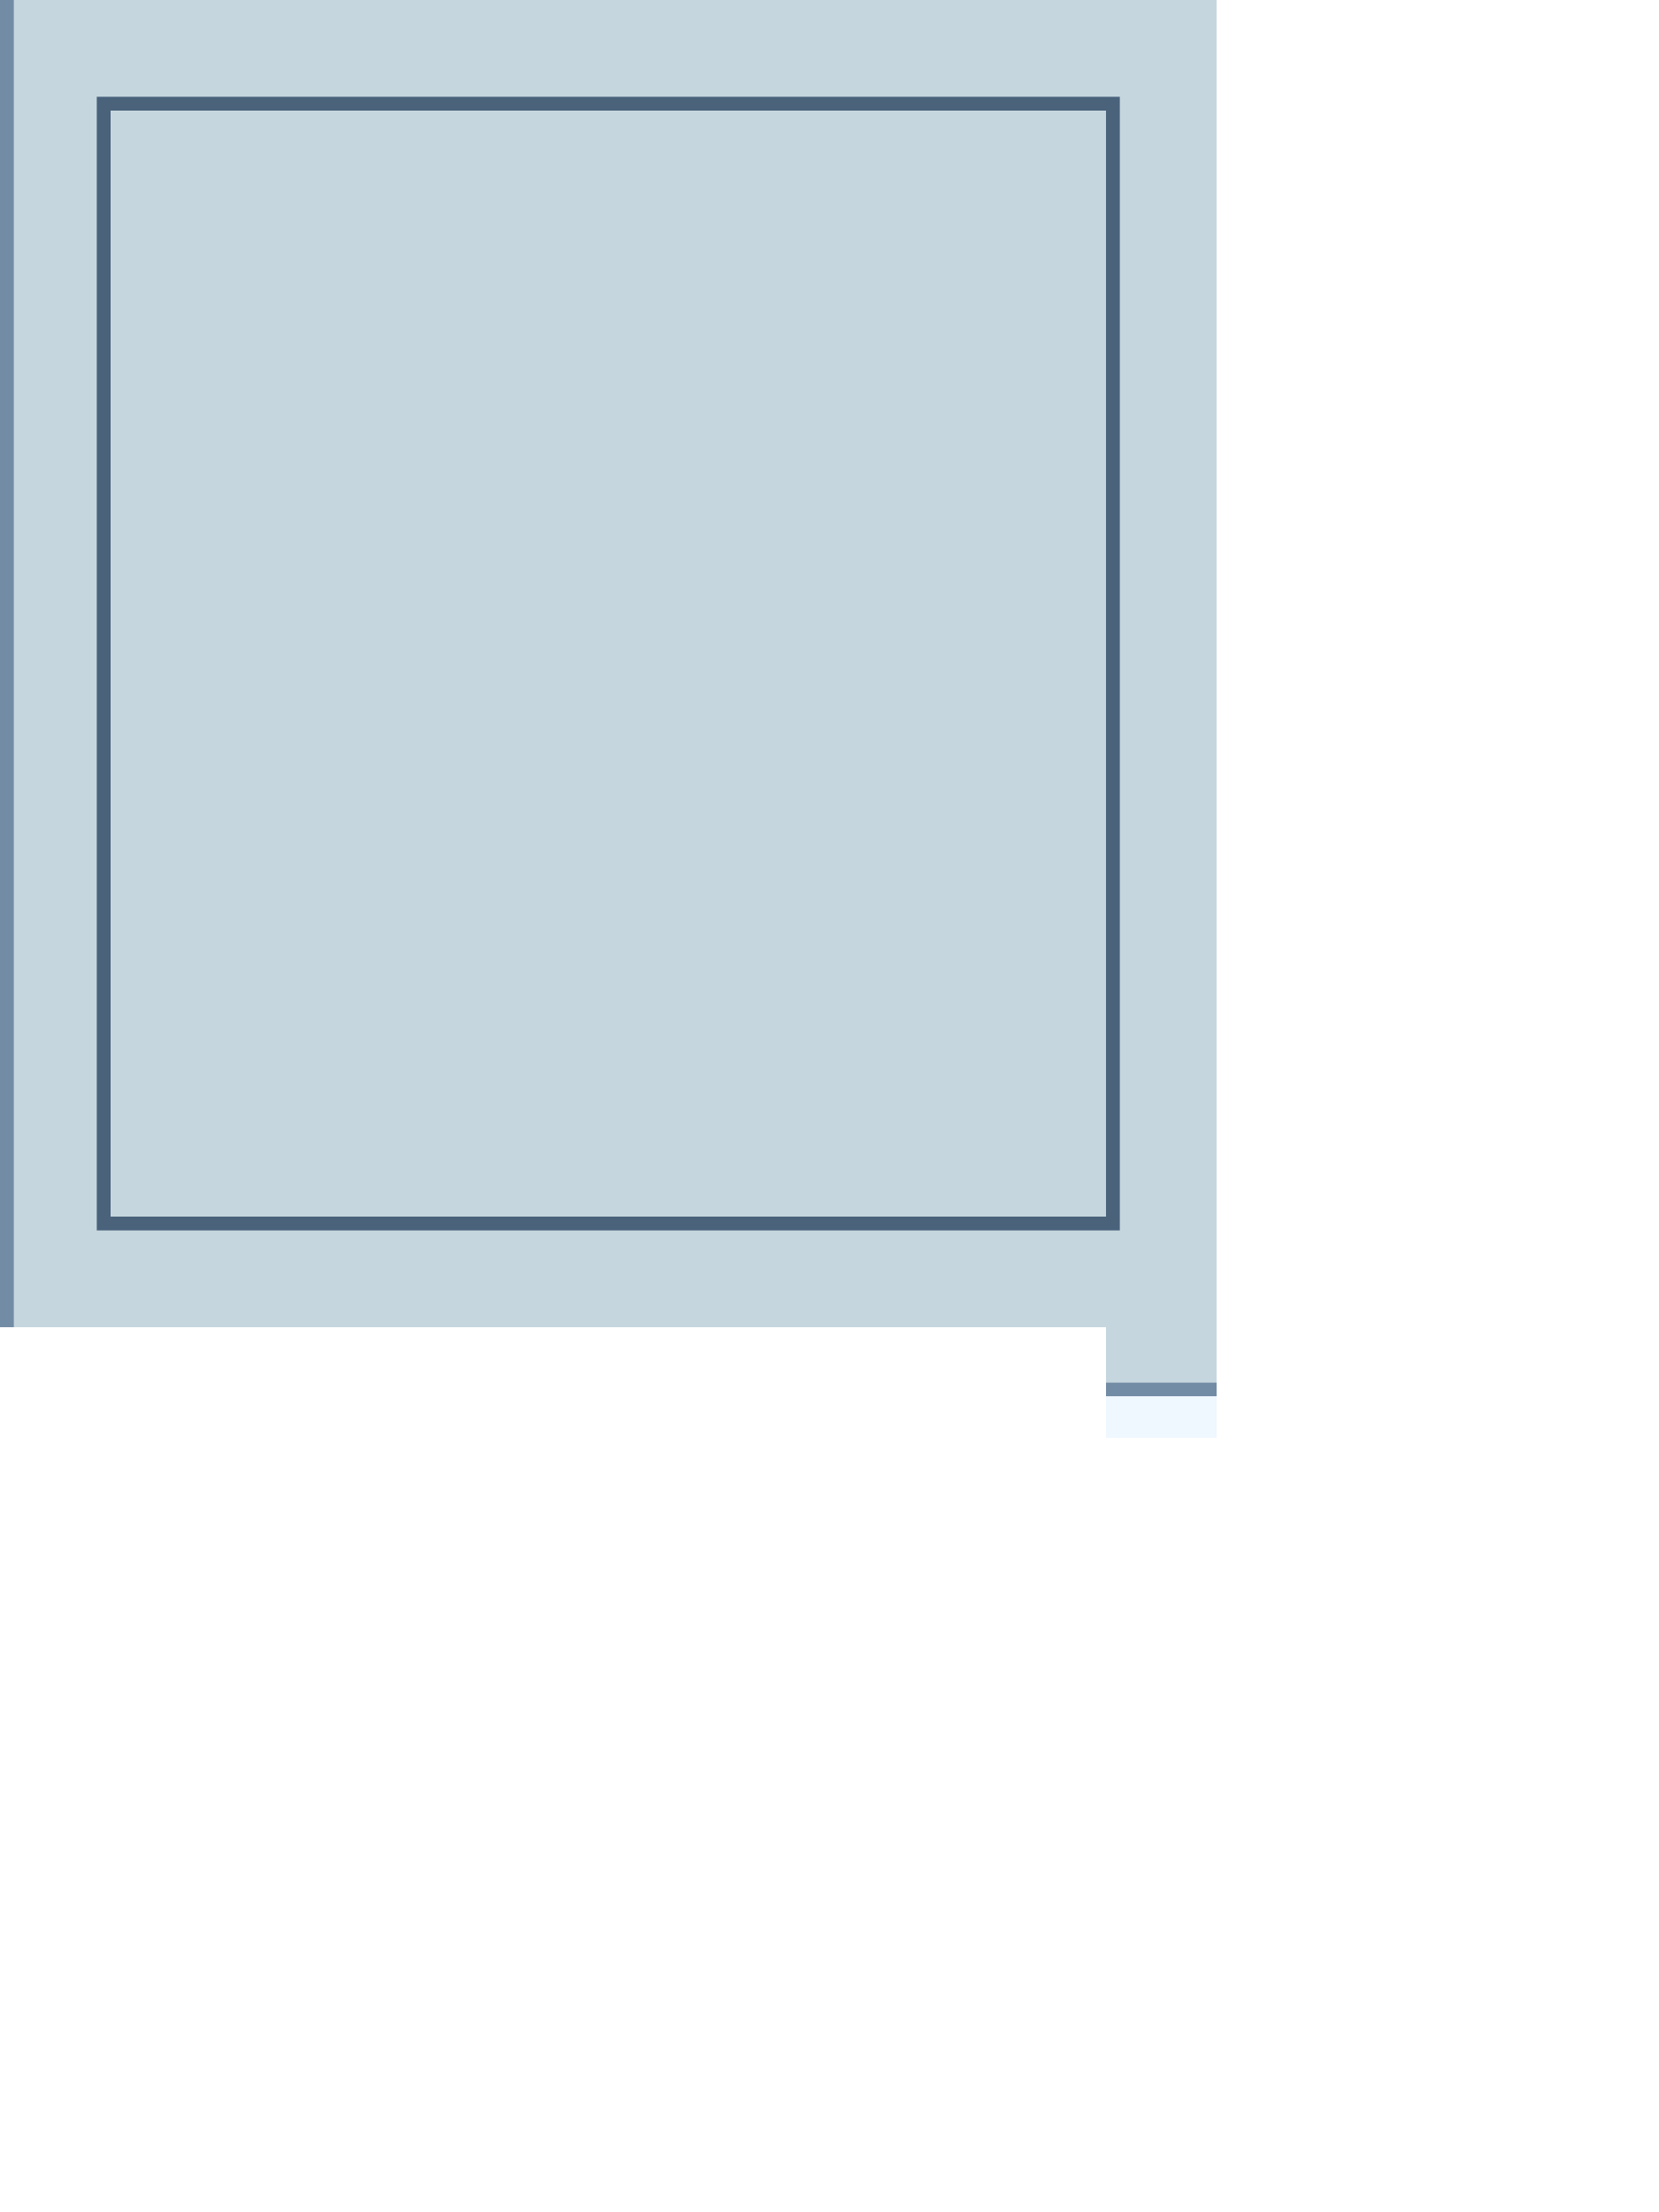
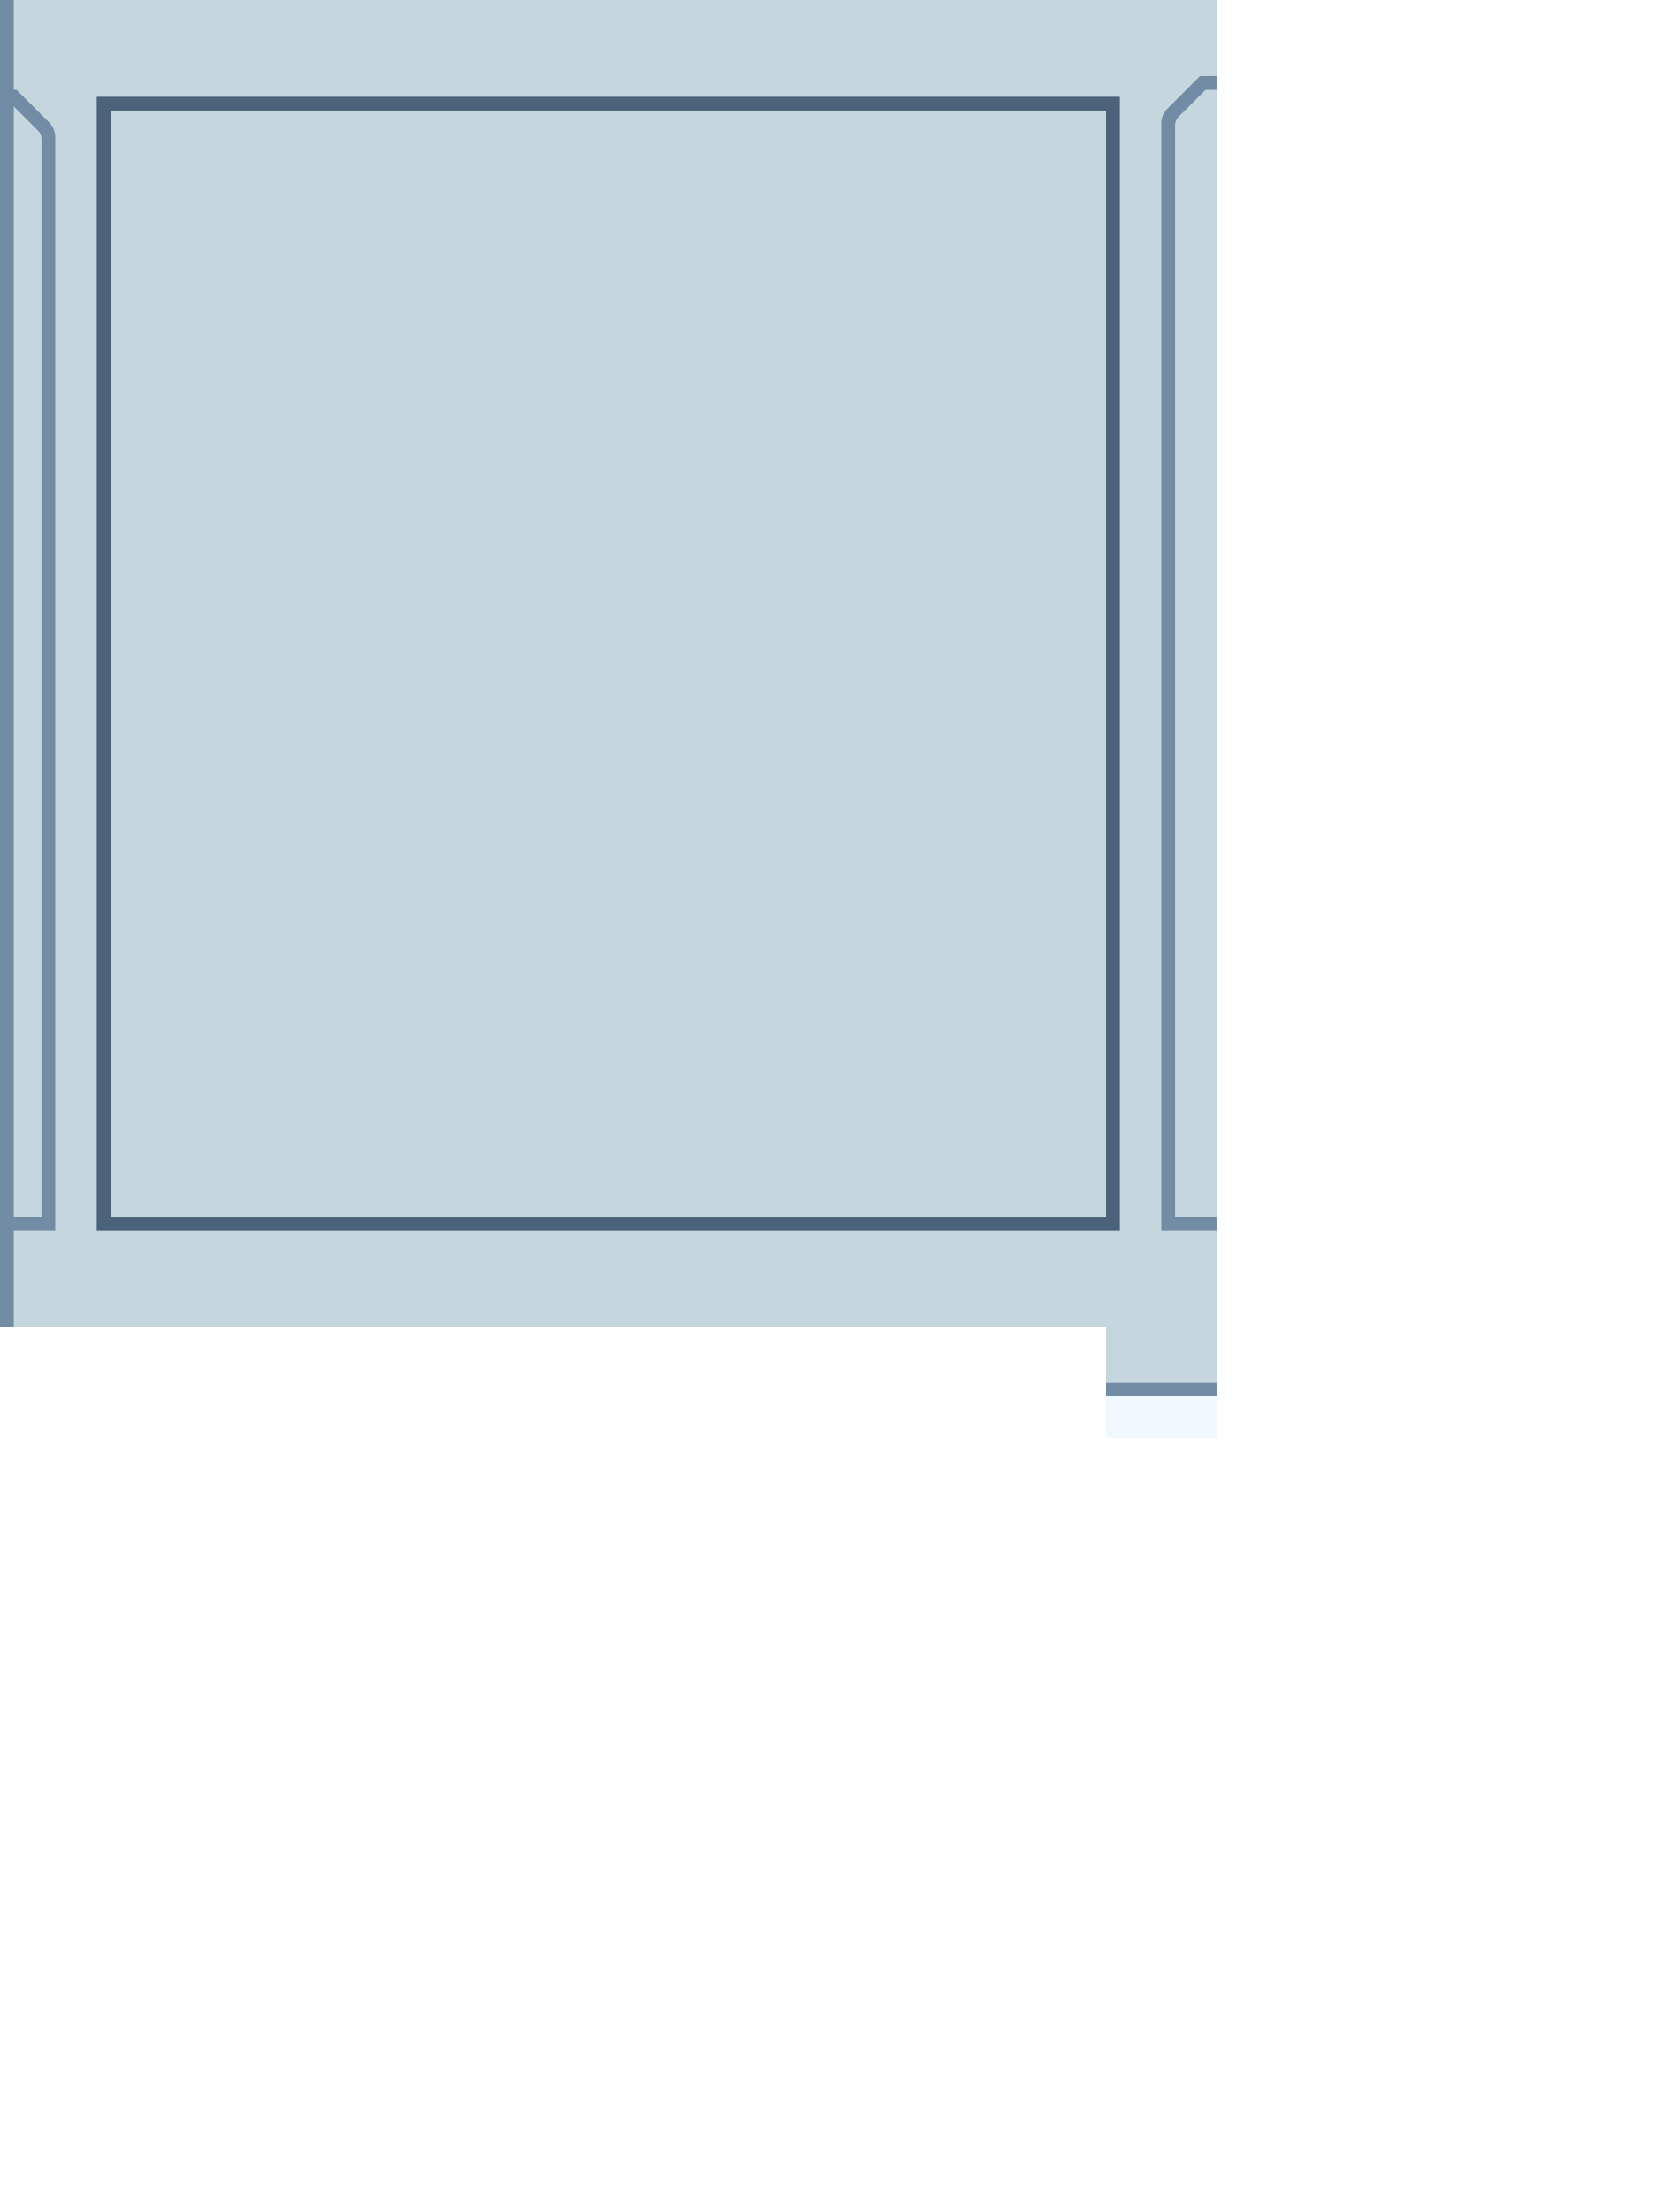
<svg xmlns="http://www.w3.org/2000/svg" width="960" height="1280" viewBox="0 0 120 160">
  <rect x="0" y="0" width="88" height="96" fill="#c6d6de" data-color="2" data-palette="9" />
  <rect x="0" y="0" width="1" height="96" fill="#738ca5" data-color="4" data-palette="9" />
+   <path d="M0 6.5 L1.2 6.5 L3.561 8.861 A1.5 1.5 0 0 1 4 9.921 L4 89 L0 89 L0 88 L3 88 L3 10.031 A0.8 0.8 0 0 0 2.766 9.466 L0.8 7.5 L0 7.5 Z" fill="#738ca5" data-color="4" data-palette="9" />
+   <path d="M88 5.5 L86.8 5.5 L84.439 7.861 A1.5 1.5 0 0 0 84 8.921 L84 89 L88 89 L88 88 L85 88 L85 9.031 A0.8 0.8 0 0 1 85.234 8.466 L87.2 6.5 L88 6.5 Z" fill="#738ca5" data-color="4" data-palette="9" />
  <path d="M7 7 H81 V89 H7 Z M8 8 V88 H80 V8 Z" fill="#4a637b" data-color="5" data-palette="9" />
  <rect x="80" y="96" width="8" height="4" fill="#c6d6de" data-color="2" data-palette="9" />
  <rect x="80" y="100" width="8" height="1" fill="#738ca5" data-color="4" data-palette="9" />
  <rect x="80" y="101" width="8" height="3" fill="#eff7ff" data-color="1" data-palette="9" />
</svg>
